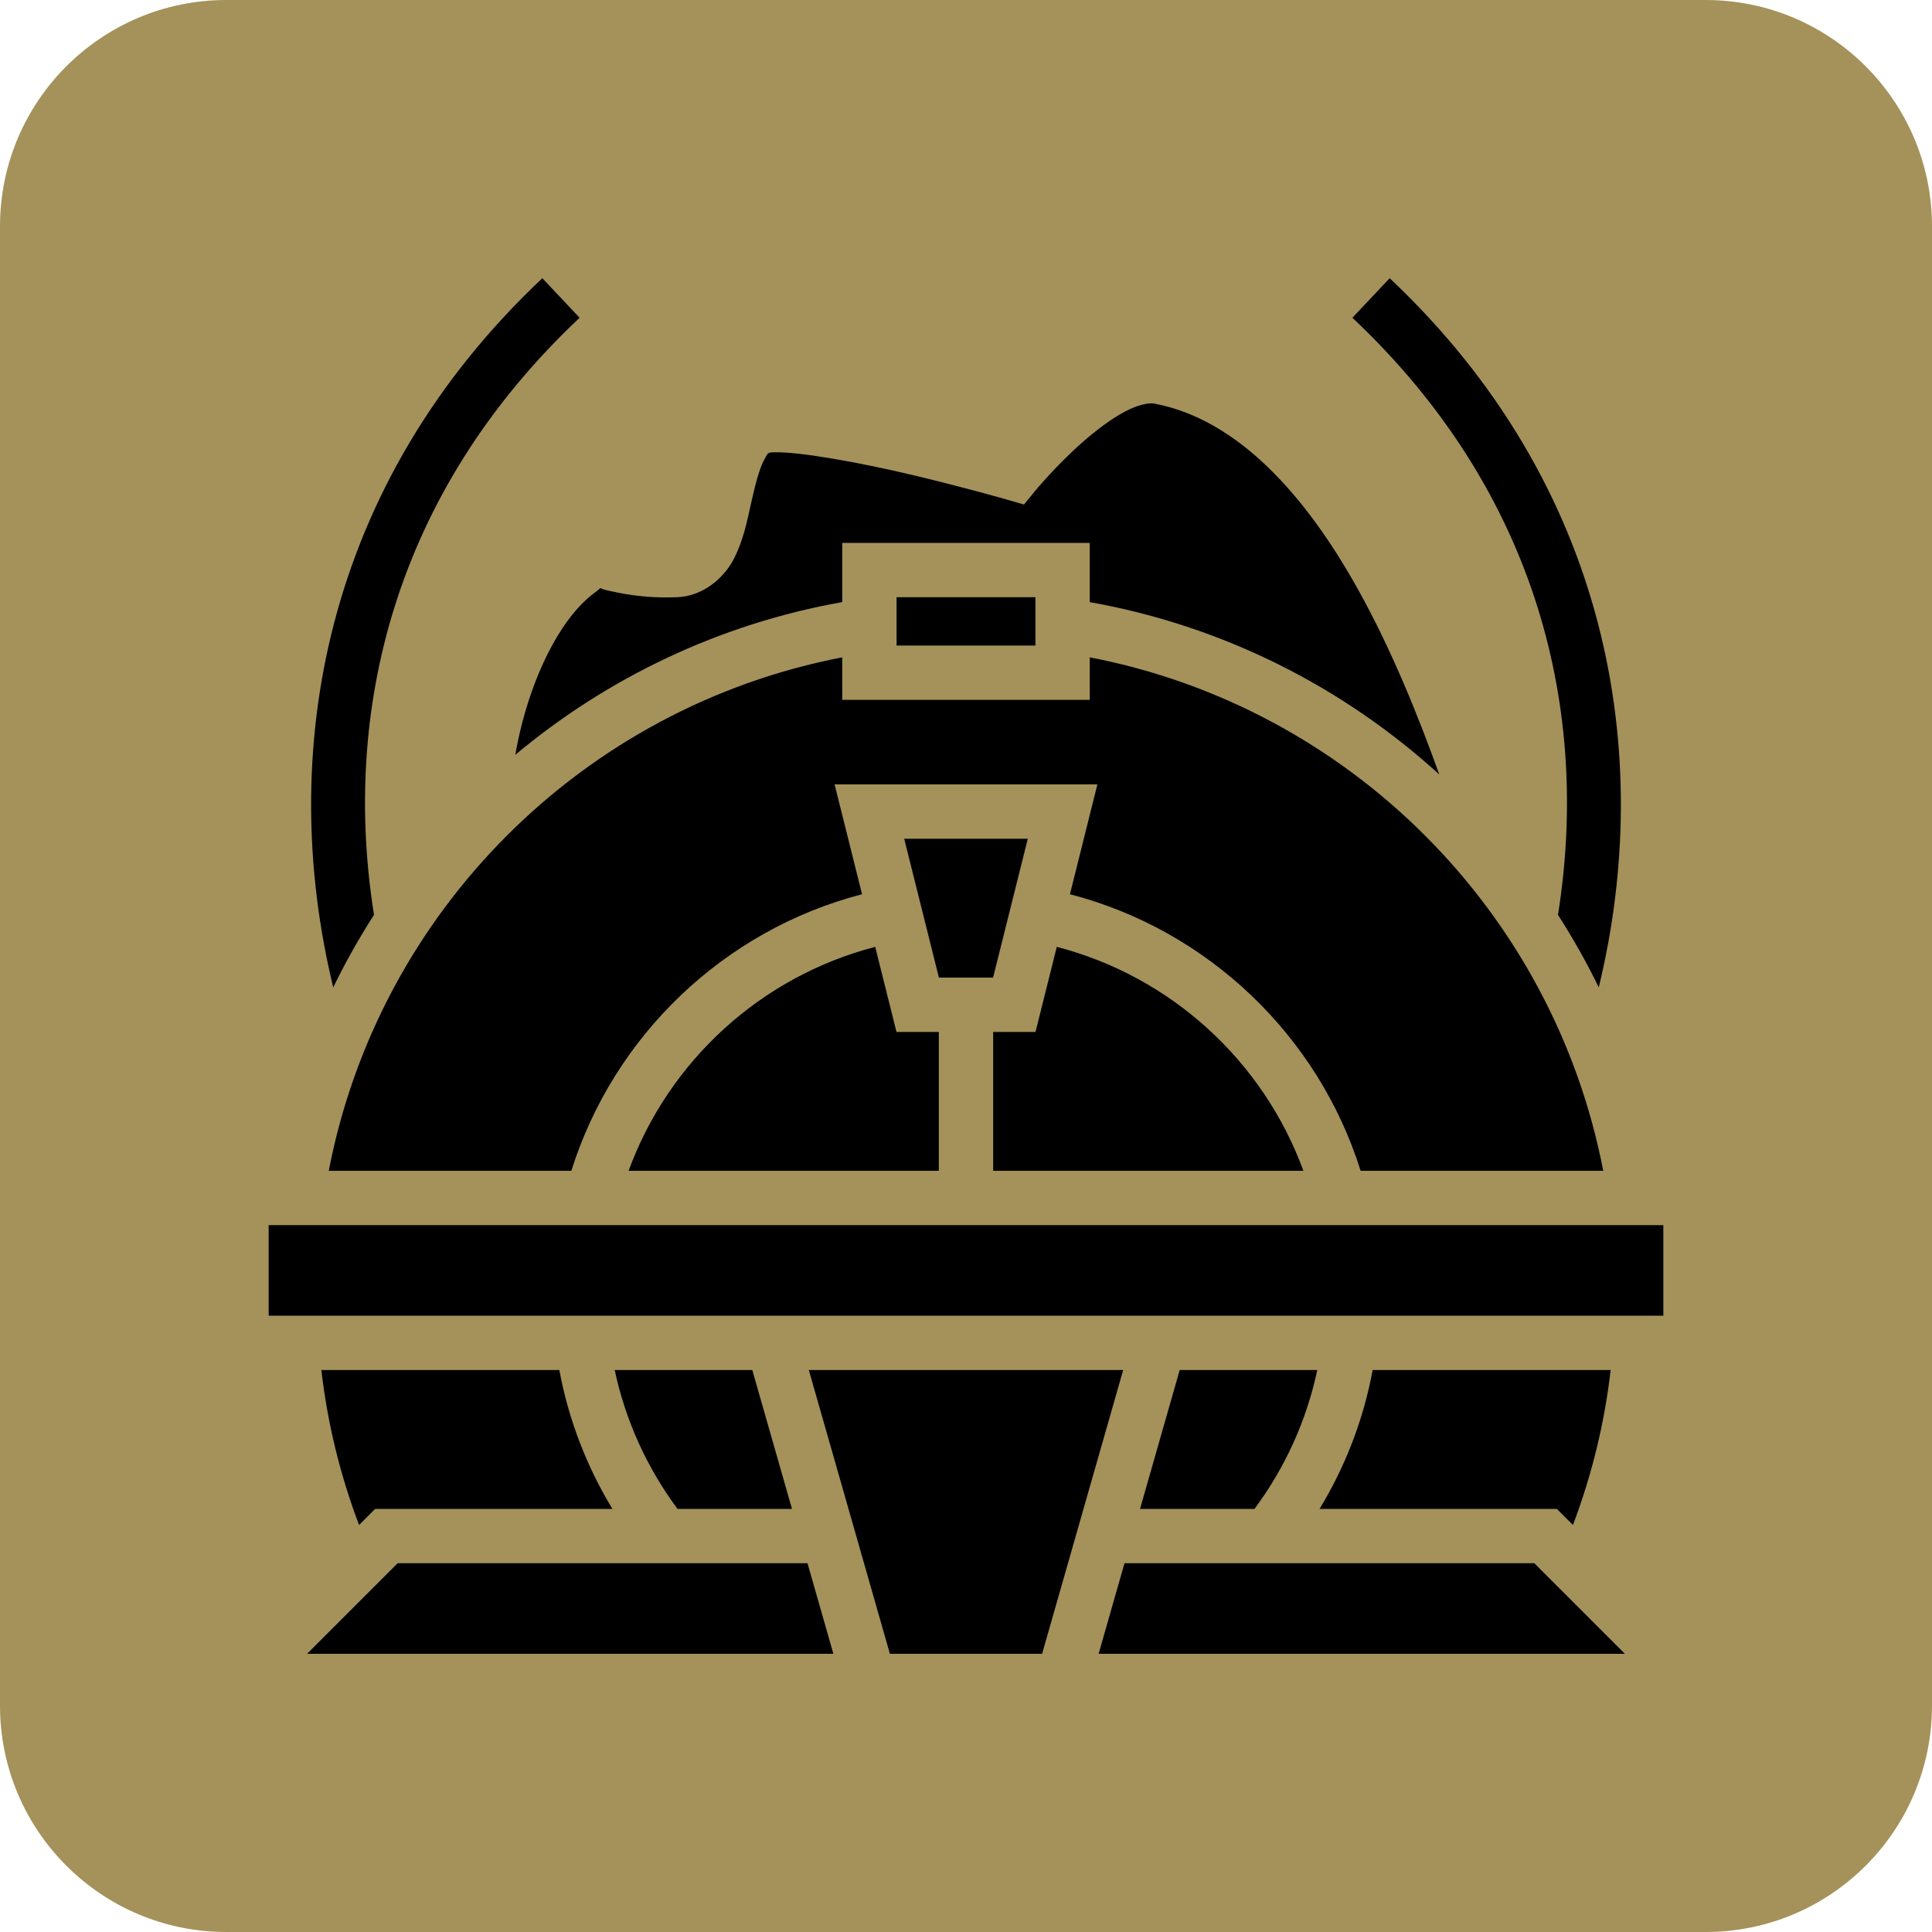
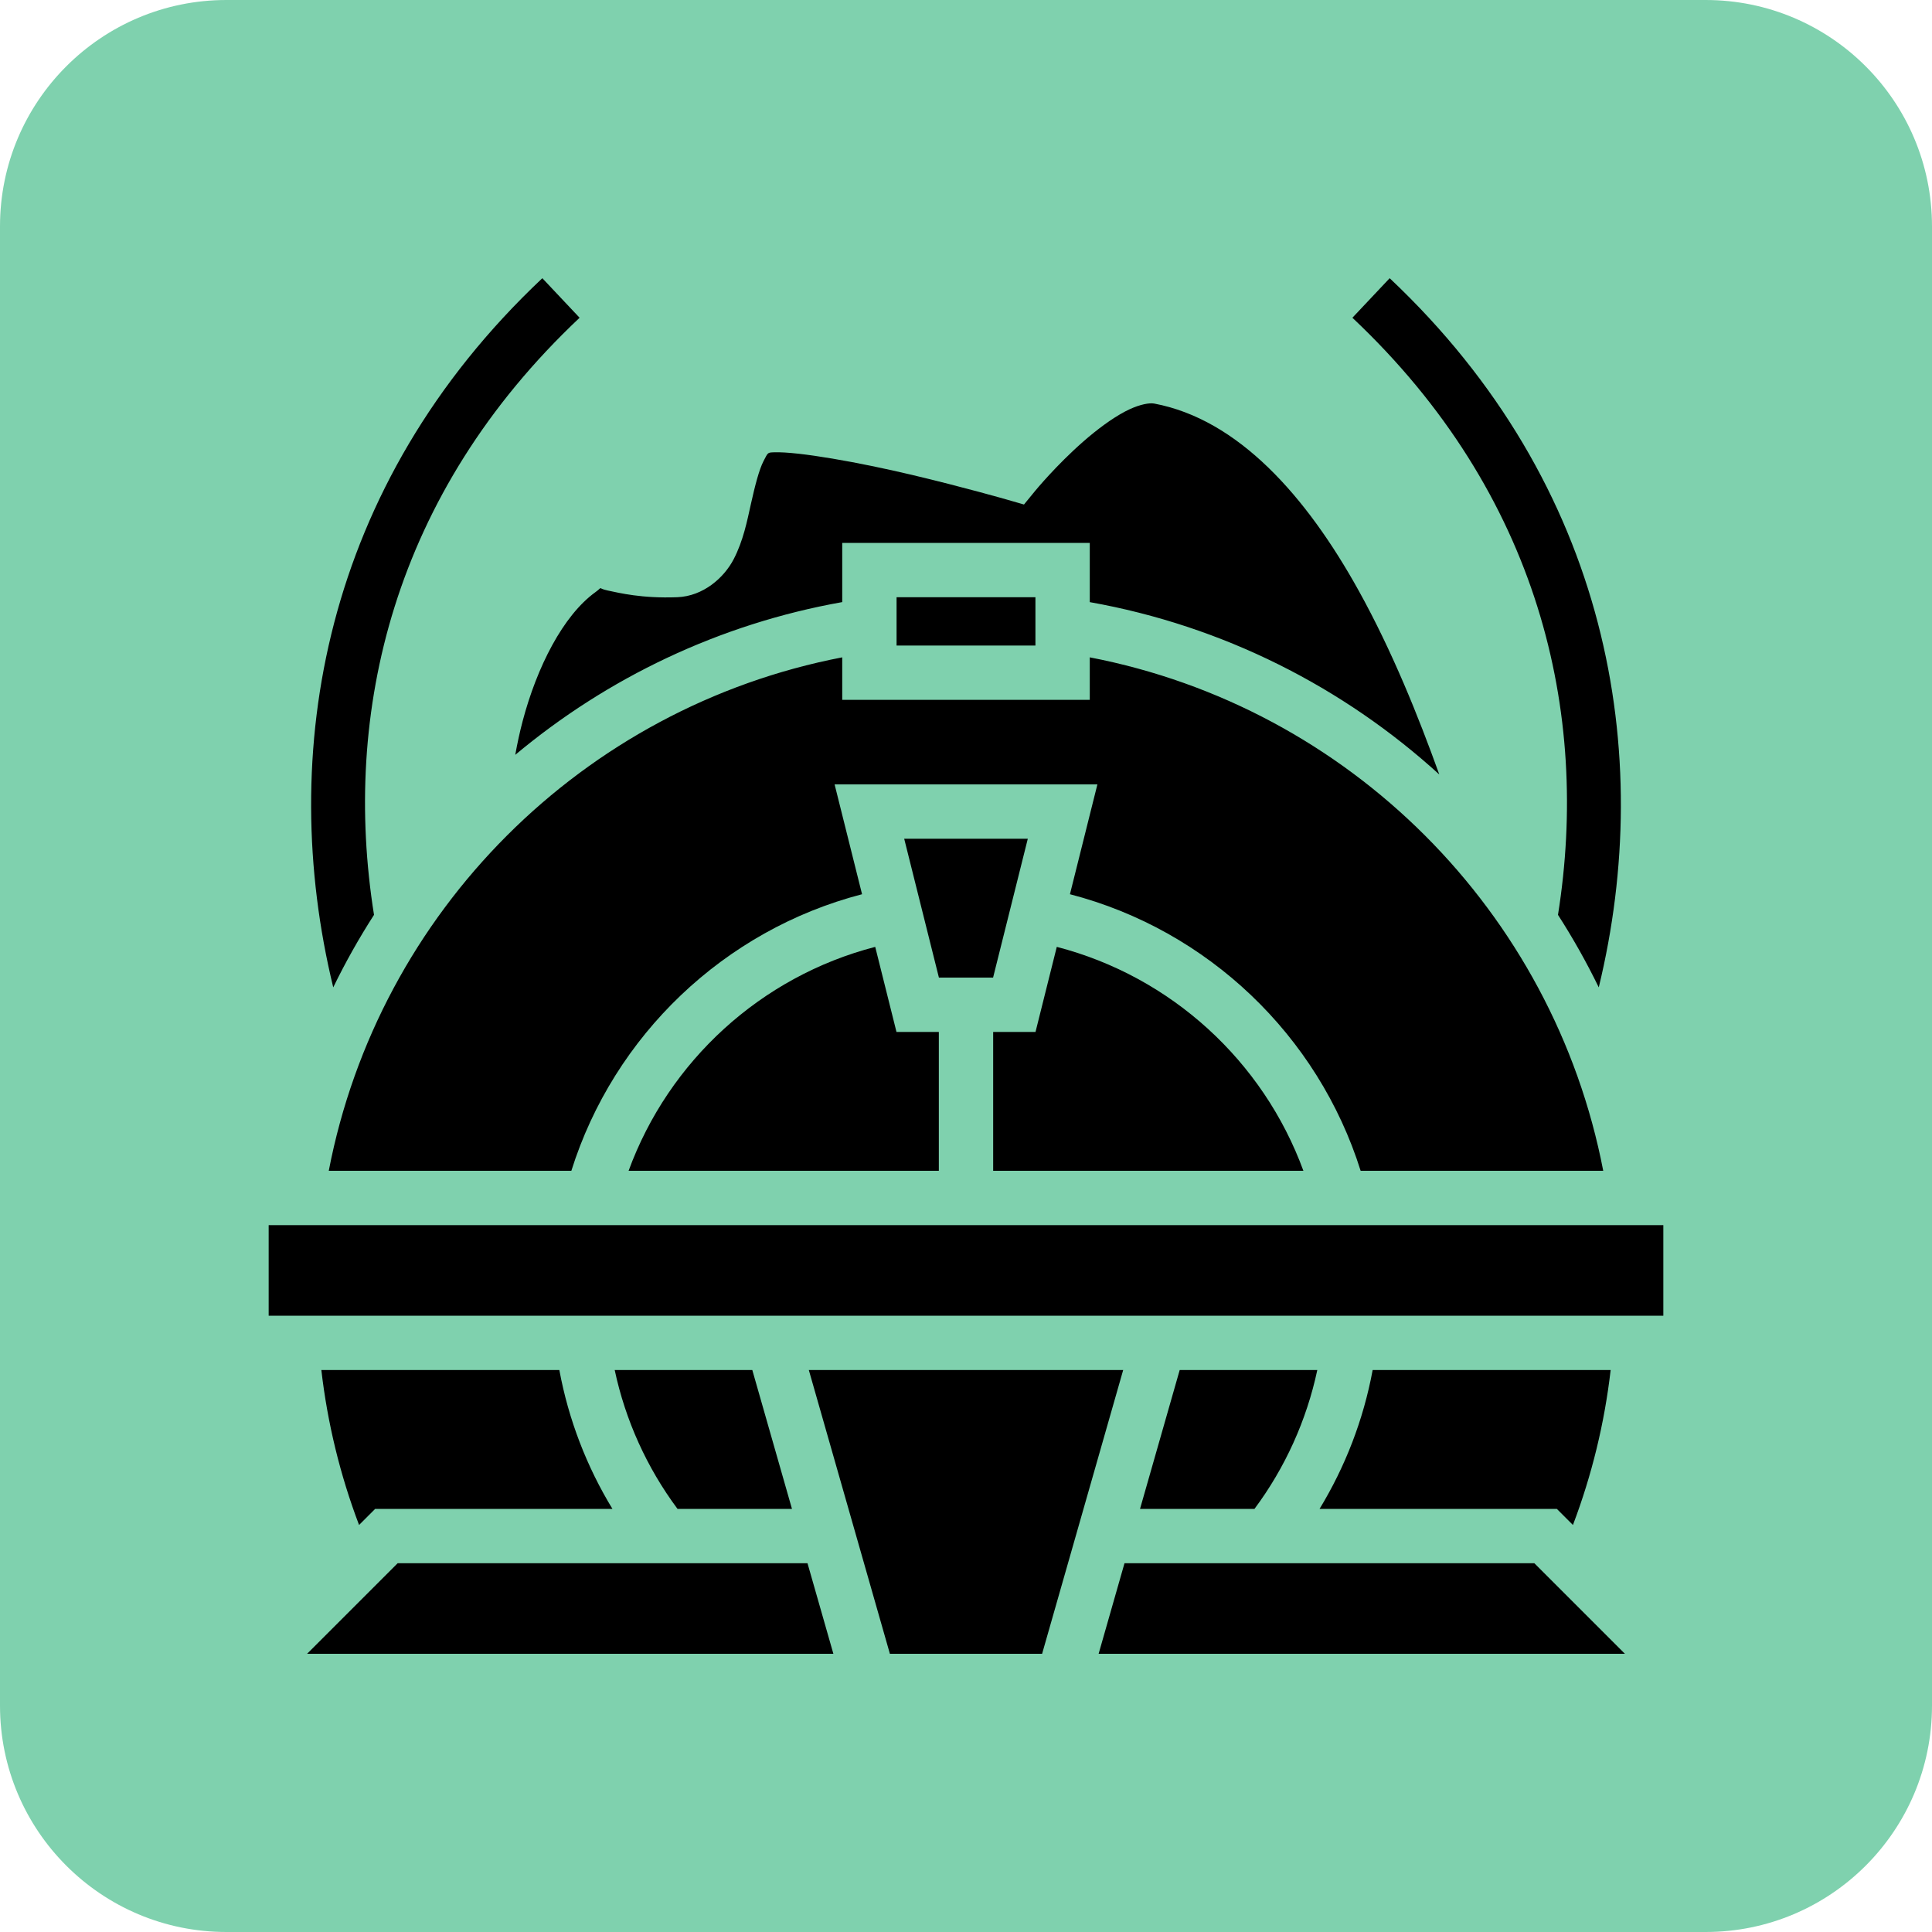
<svg xmlns="http://www.w3.org/2000/svg" style="height: 66px; width: 66px;" viewBox="0 0 512 512">
-   <rect fill="#a4925a" fill-opacity="1" height="512" width="512" rx="60" ry="60" />
+   <rect fill="#7fd1ae" fill-opacity="1" height="512" width="512" rx="60" ry="60" />
  <g class="" style="touch-action: none;" transform="translate(0,0)">
    <path d="M115.656 28.16C42.89 96.712 27.625 185.73 46.39 263.08a232.81 232.81 0 0 1 13.507-24.022C49.238 172.145 66.094 99.583 128 41.26zm280.688 0L384 41.26c61.906 58.323 78.762 130.885 68.104 197.798a232.812 232.812 0 0 1 13.507 24.021c18.764-77.348 3.499-166.366-69.267-234.92zM194.365 69.613a4.6 4.6 0 0 0-.7.07c-27.81 5.234-50.363 30.588-67.784 62.034-11.011 19.875-19.705 41.487-26.666 60.842 31.81-28.97 71.662-49.247 115.785-57.098V115.84h82v19.611c40.735 7.25 77.826 25.102 108.313 50.598-.663-3.694-1.462-7.447-2.446-11.17-4.722-17.875-13.374-34.987-24.129-42.738-2.772-1.999-.307-1.308-4.084-.52-3.777.788-11.258 2.664-23 2.213-8.63-.331-15.5-6.455-18.683-12.572-3.184-6.118-4.443-12.57-5.756-18.467-1.313-5.897-2.68-11.238-4.152-14.068-1.474-2.831-1.291-2.812-3.409-2.893-8.092-.31-28.564 3.406-45.64 7.453-17.077 4.047-31.526 8.201-31.526 8.201l-5.697 1.639-3.756-4.586s-6.907-8.405-15.879-16.266c-4.486-3.93-9.464-7.651-13.873-9.97-3.857-2.03-7.079-2.75-8.918-2.692zM233 133.841v16h46v-16zm-18 19.912C129.075 170.309 61.465 237.919 44.908 323.84h80.362c14.075-44.798 50.578-79.744 96.298-91.617l-6.298-25.2-2.797-11.183h87.054l-9.095 36.383c45.72 11.873 82.223 46.82 96.298 91.617h80.362C450.535 237.919 382.925 170.309 297 153.753v14.088h-82zm20.527 60.088l11.5 46h17.946l11.5-46zm-9.6 35.82c-37.898 9.833-68.395 37.828-81.697 74.18H247v-46h-14.027zm60.145 0l-7.045 28.18H265v46h102.77c-13.302-36.352-43.799-64.347-81.698-74.18zM25 341.841v30h462v-30zm17.451 48a213.875 213.875 0 0 0 12.492 51.328l5.328-5.328h78.608c-8.461-13.91-14.522-29.435-17.588-46zm97.176 0a118.396 118.396 0 0 0 20.812 46h37.915l-13.143-46zm64.305 0l26.857 94h50.422l26.857-94zm122.857 0l-13.143 46h37.915a118.396 118.396 0 0 0 20.812-46zm63.92 0c-3.066 16.565-9.127 32.09-17.588 46h78.608l5.328 5.328a213.875 213.875 0 0 0 12.492-51.328zm-322.98 64l-30.002 30h174.341l-8.572-30zm240.775 0l-8.572 30h174.341l-30.002-30z" fill="#000000" fill-opacity="1" transform="translate(460.8, 51.2) scale(-0.8, 0.8) rotate(0, 256, 256)" />
  </g>
</svg>
